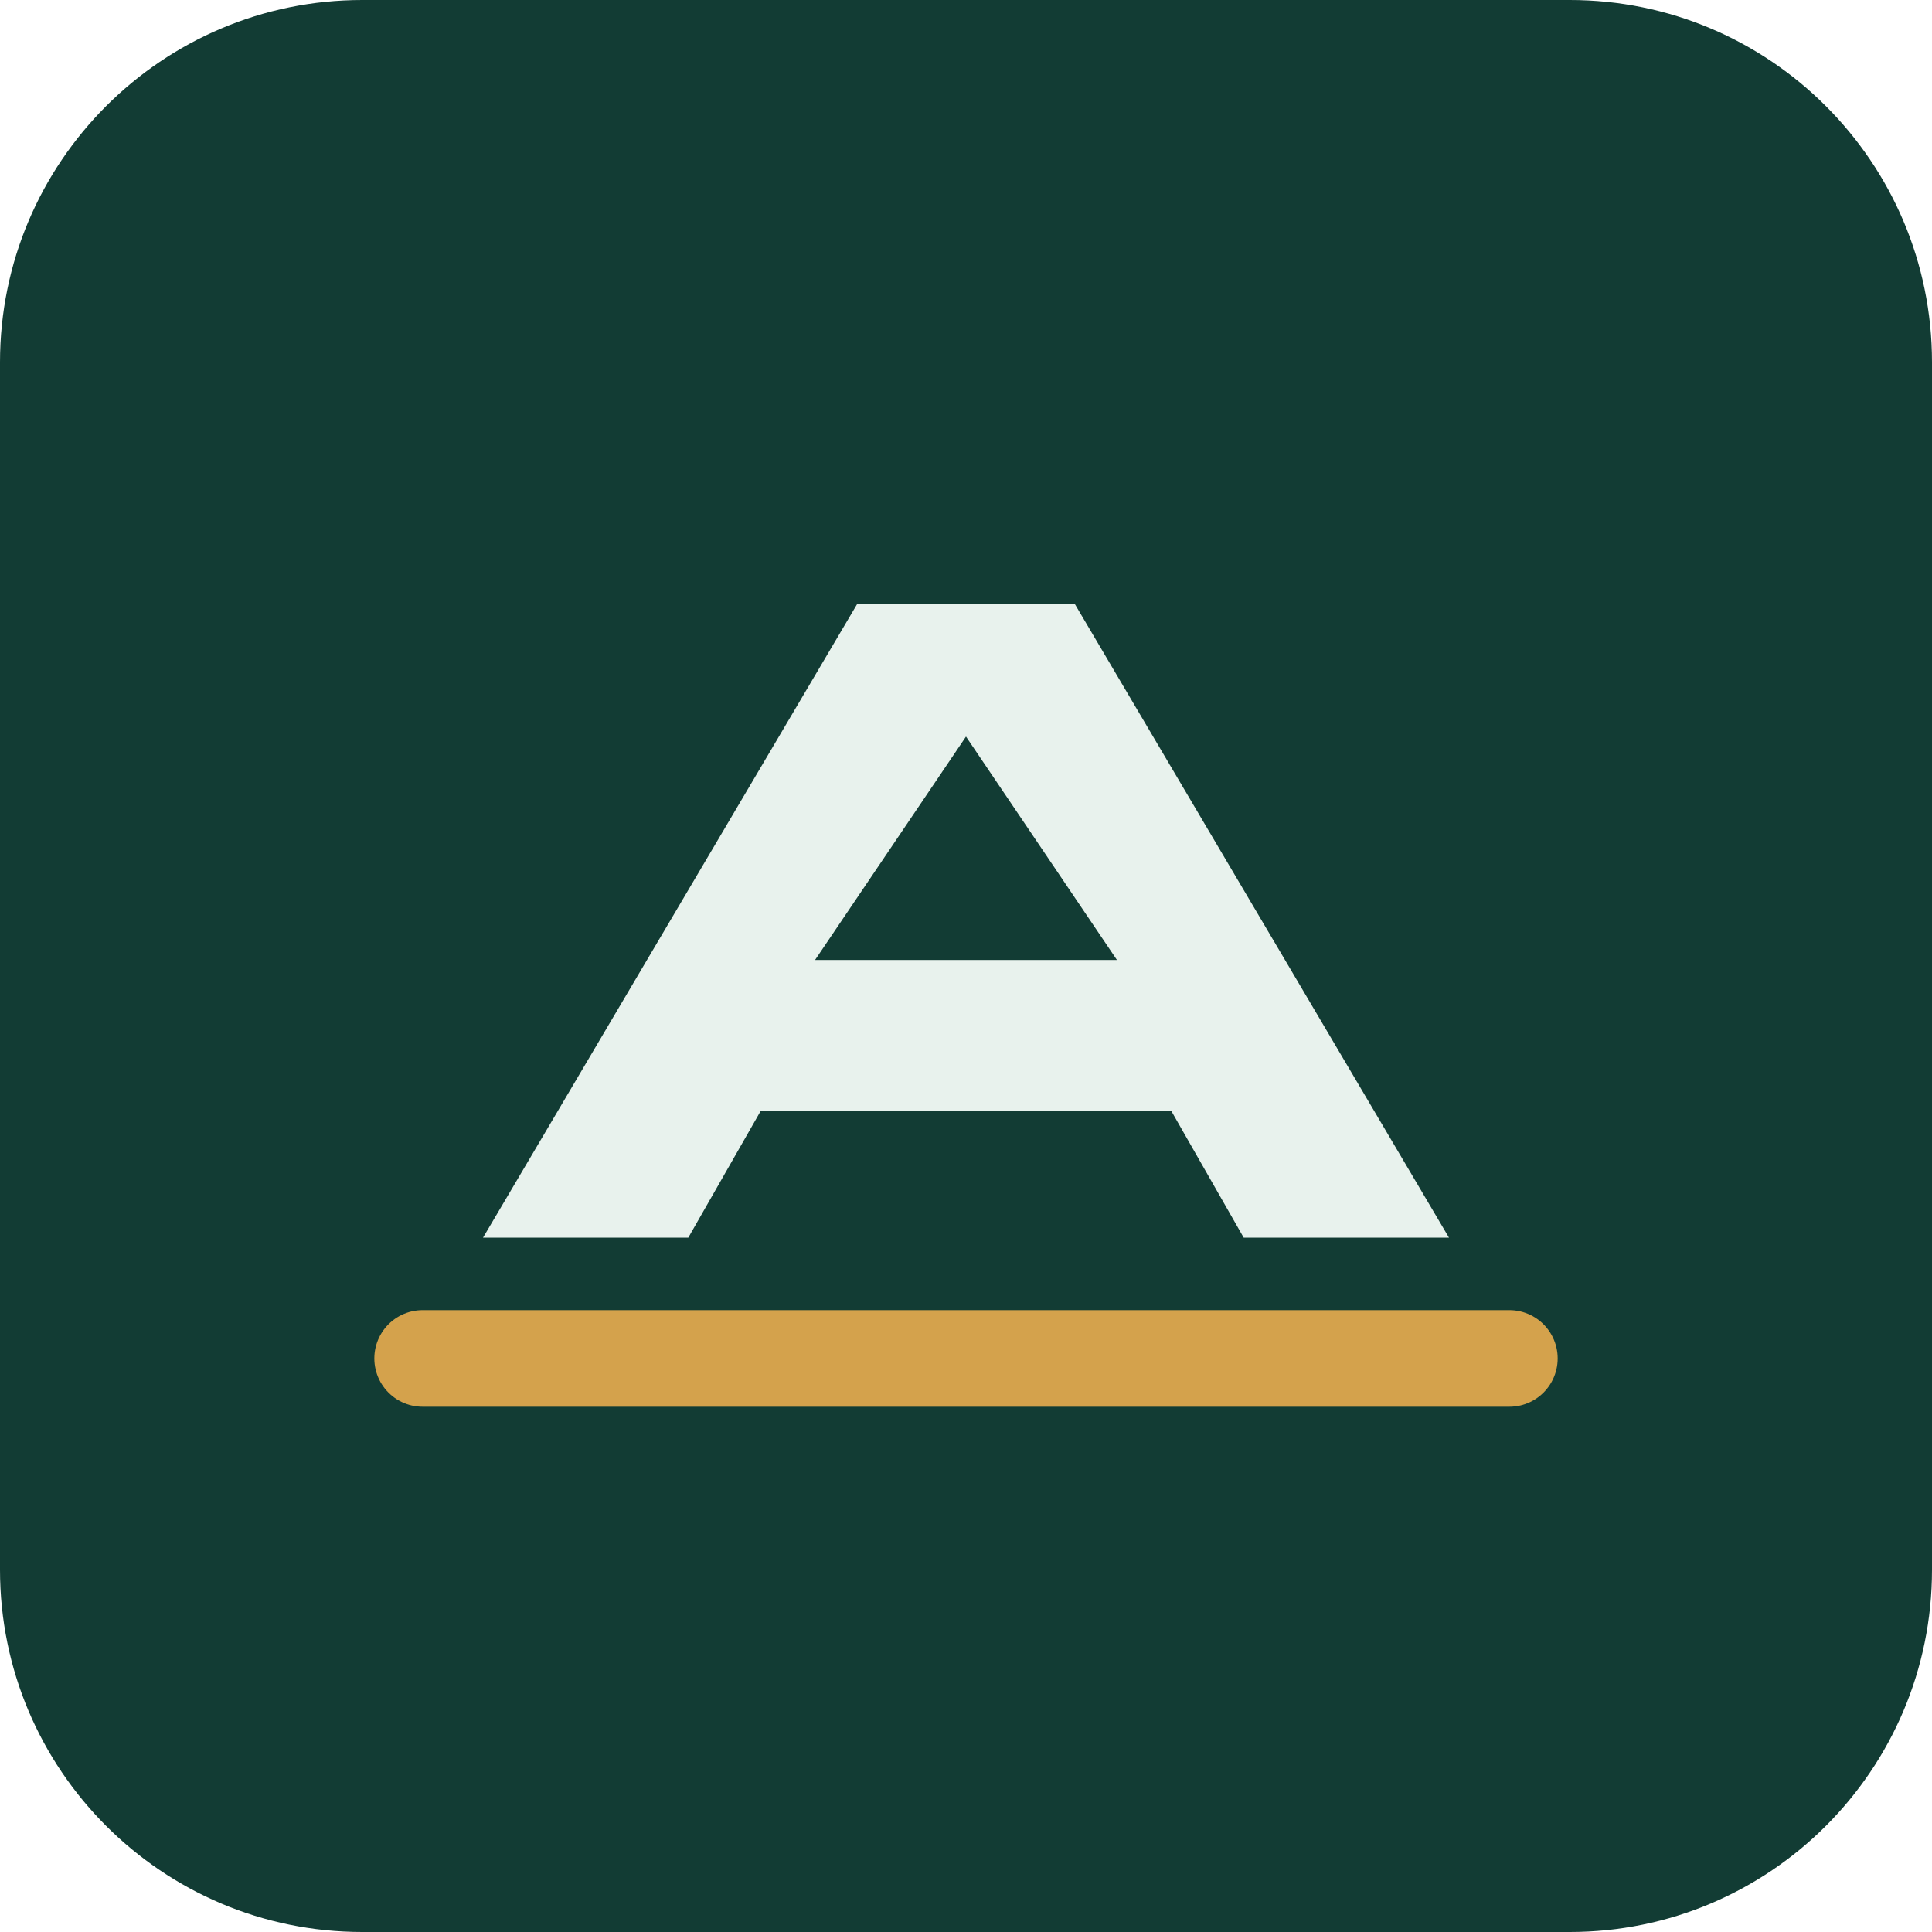
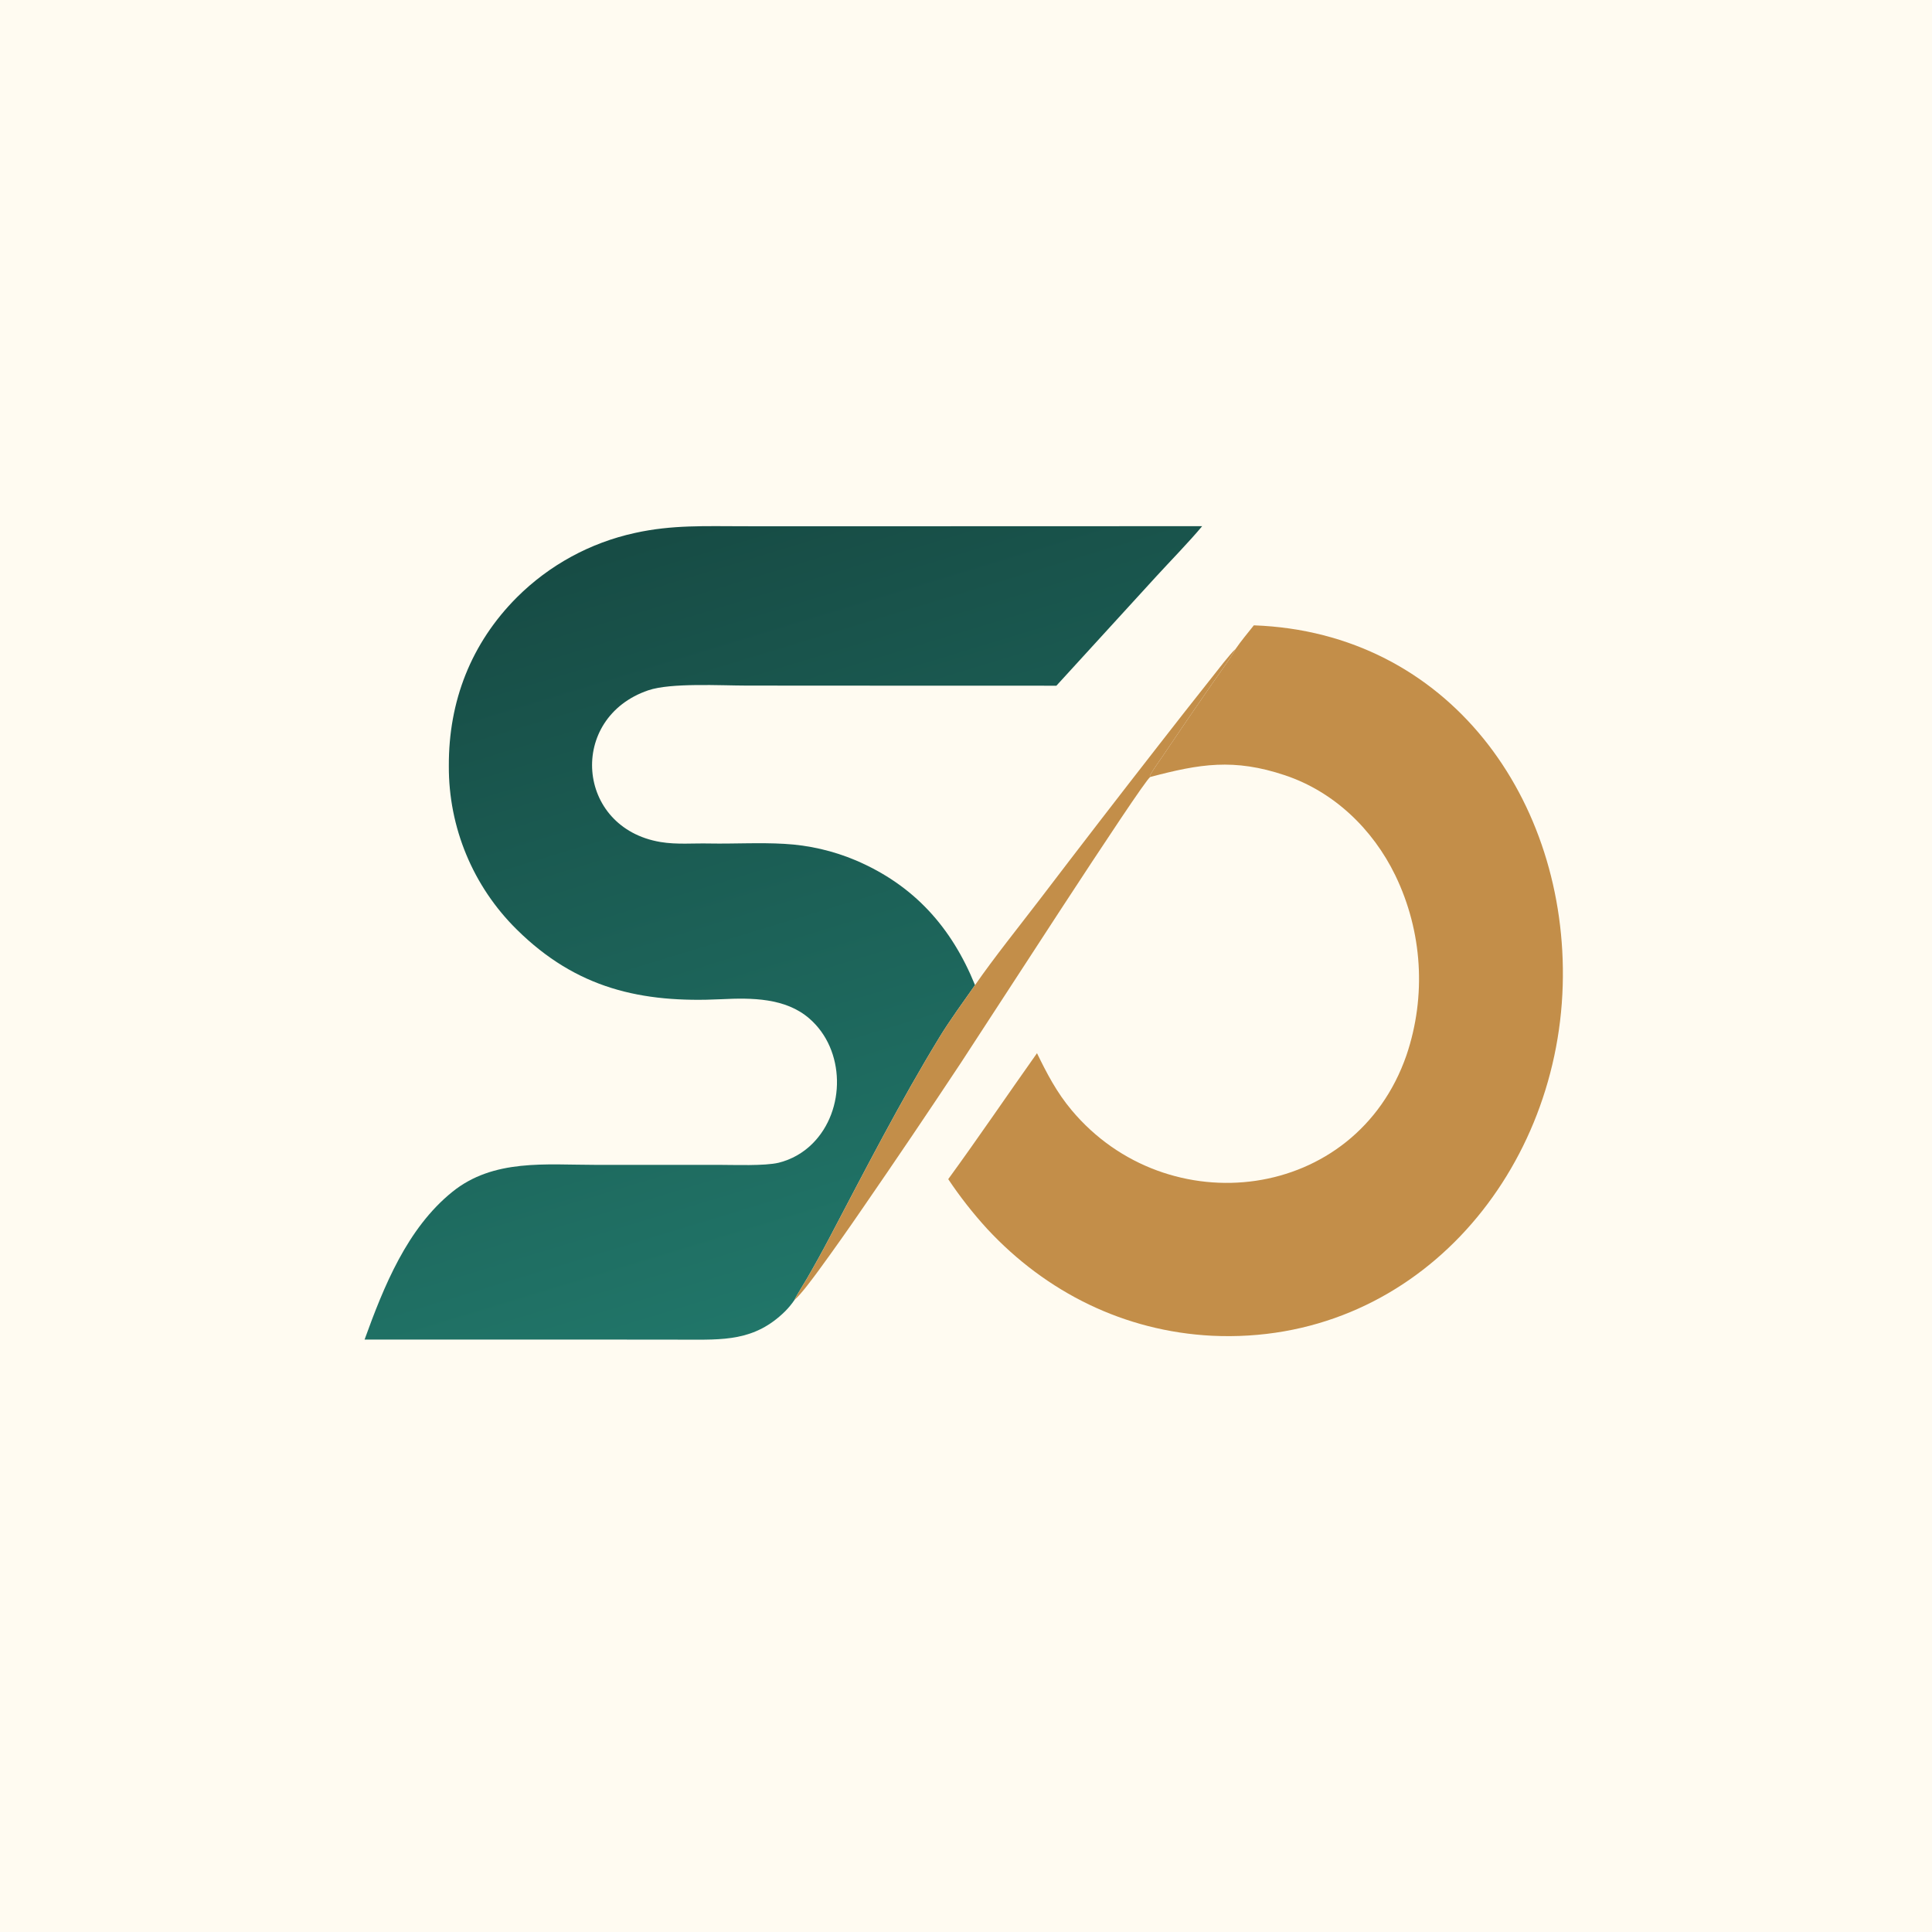
- <svg xmlns="http://www.w3.org/2000/svg" viewBox="0 0 32 32" fill="none">
-   <rect width="32" height="32" rx="6" fill="#123C34" />
-   <path d="M8 20.5L14.2 10h3.6L24 20.5h-3.4l-1.2-2.1H12.6l-1.2 2.1H8zm5.5-4.6h5L16 12.2l-2.5 3.7z" fill="#E8F2ED" />
-   <path d="M7 22.5h18" stroke="#D4A24C" stroke-width="1.6" stroke-linecap="round" />
+ <svg xmlns="http://www.w3.org/2000/svg" viewBox="0 0 2048 2048" fill="none">
+   <defs>
+     <linearGradient id="so-green" gradientUnits="userSpaceOnUse" x1="600" y1="600" x2="850" y2="1420">
+       <stop offset="0" stop-color="rgb(23,76,69)" />
+       <stop offset="1" stop-color="rgb(33,119,106)" />
+     </linearGradient>
+   </defs>
+   <path fill="rgb(255,251,241)" d="M0 0h2048v2048H0z" />
+   <path fill="url(#so-green)" d="M386.456 1420.02C406.843 1363.74 431.459 1302.24 479.443 1263.46C523.147 1228.15 578.499 1234.81 631.499 1234.8L761.493 1234.79C778.009 1234.8 810.568 1236.11 825.45 1232.54C839.036 1229.16 851.44 1222.13 861.318 1212.21C896.674 1176.95 896.184 1112.62 857.827 1079.58C832.624 1057.75 796.851 1057.62 764.795 1059.2C679.976 1063.38 611.115 1047.94 547.844 985.372C501.419 939.631 475.435 877.079 475.787 811.906C475.477 743.343 499.305 681.966 547.956 633.168C582.268 598.96 625.661 575.295 673 564.972C712.563 556.189 748.3 557.836 788.442 557.845L897.597 557.88L1274.35 557.767C1261.08 573.785 1240.06 595.322 1225.63 611.091L1119.82 726.881L881.611 726.81L791.115 726.743C764.323 726.728 711.176 723.591 687.227 731.745C601.615 760.895 610.193 877.606 700.282 892.593C717.447 895.449 734.858 893.742 752.188 894.144C778.377 894.608 805.293 892.982 831.38 894.517C857.429 895.933 883.038 901.838 907.075 911.974C968.738 938.272 1008.61 982.802 1033.57 1044.26C1021.41 1061.61 1006.88 1081.48 995.96 1099.38C954.111 1167.96 917 1240.37 879.611 1311.46C871.827 1326.27 863.74 1340.91 855.357 1355.39C853.075 1359.29 843.464 1374.79 842.169 1378.02C839.265 1382.3 835.969 1386.3 832.322 1389.97C799.819 1422.07 766.479 1420.16 724.607 1420.09L655.196 1420.02L386.456 1420.02z" />
+   <path fill="rgb(195,142,73)" d="M1329.12 662.883C1536.12 670.296 1662.23 848.573 1656.54 1044.68C1650.63 1248 1496.97 1426.09 1284.6 1415.95C1192.16 1411.18 1109.17 1370.24 1046.37 1302.57C1031.32 1286.09 1017.55 1268.51 1005.17 1249.95C1036.87 1206.43 1068.01 1160.53 1099.26 1116.43C1109.92 1138.29 1120.07 1157.83 1135.88 1176.73C1237.35 1298.07 1436.93 1274.64 1490.95 1118.49C1512.13 1055.84 1507.86 987.379 1479.05 927.849C1455.23 878.907 1414.07 839.201 1362.08 821.812C1307.85 803.674 1271.78 809.74 1219.3 823.645L1218.83 822.909C1219.46 819.786 1229.52 805.93 1232.06 802.168C1249.35 776.503 1266.8 750.952 1284.42 725.514C1289.74 717.816 1306.8 694.452 1309.84 687.842C1315.27 679.839 1323.01 670.589 1329.12 662.883z" />
+   <path fill="rgb(195,142,73)" d="M1033.57 1044.26C1053.13 1015.89 1081.39 980.679 1102.43 953.146C1144.13 898.4 1186.15 843.893 1228.48 789.627C1246.96 765.831 1265.58 742.135 1284.32 718.539C1289.96 711.456 1303.66 693.371 1309.84 687.842C1306.8 694.452 1289.74 717.816 1284.42 725.514C1266.8 750.952 1249.35 776.503 1232.06 802.168C1229.52 805.93 1219.46 819.786 1218.83 822.909L1219.3 823.645C1211.68 827.841 1038.93 1095.97 1018.37 1126.97C984.214 1178.55 949.575 1229.81 914.455 1280.74C899.158 1303.1 883.514 1325.22 867.528 1347.09C861.429 1355.31 849.526 1371.62 842.169 1378.02C843.464 1374.79 853.075 1359.29 855.357 1355.39C863.74 1340.91 871.827 1326.27 879.611 1311.46C917 1240.37 954.111 1167.96 995.96 1099.38C1006.88 1081.48 1021.41 1061.61 1033.57 1044.26z" />
</svg>
